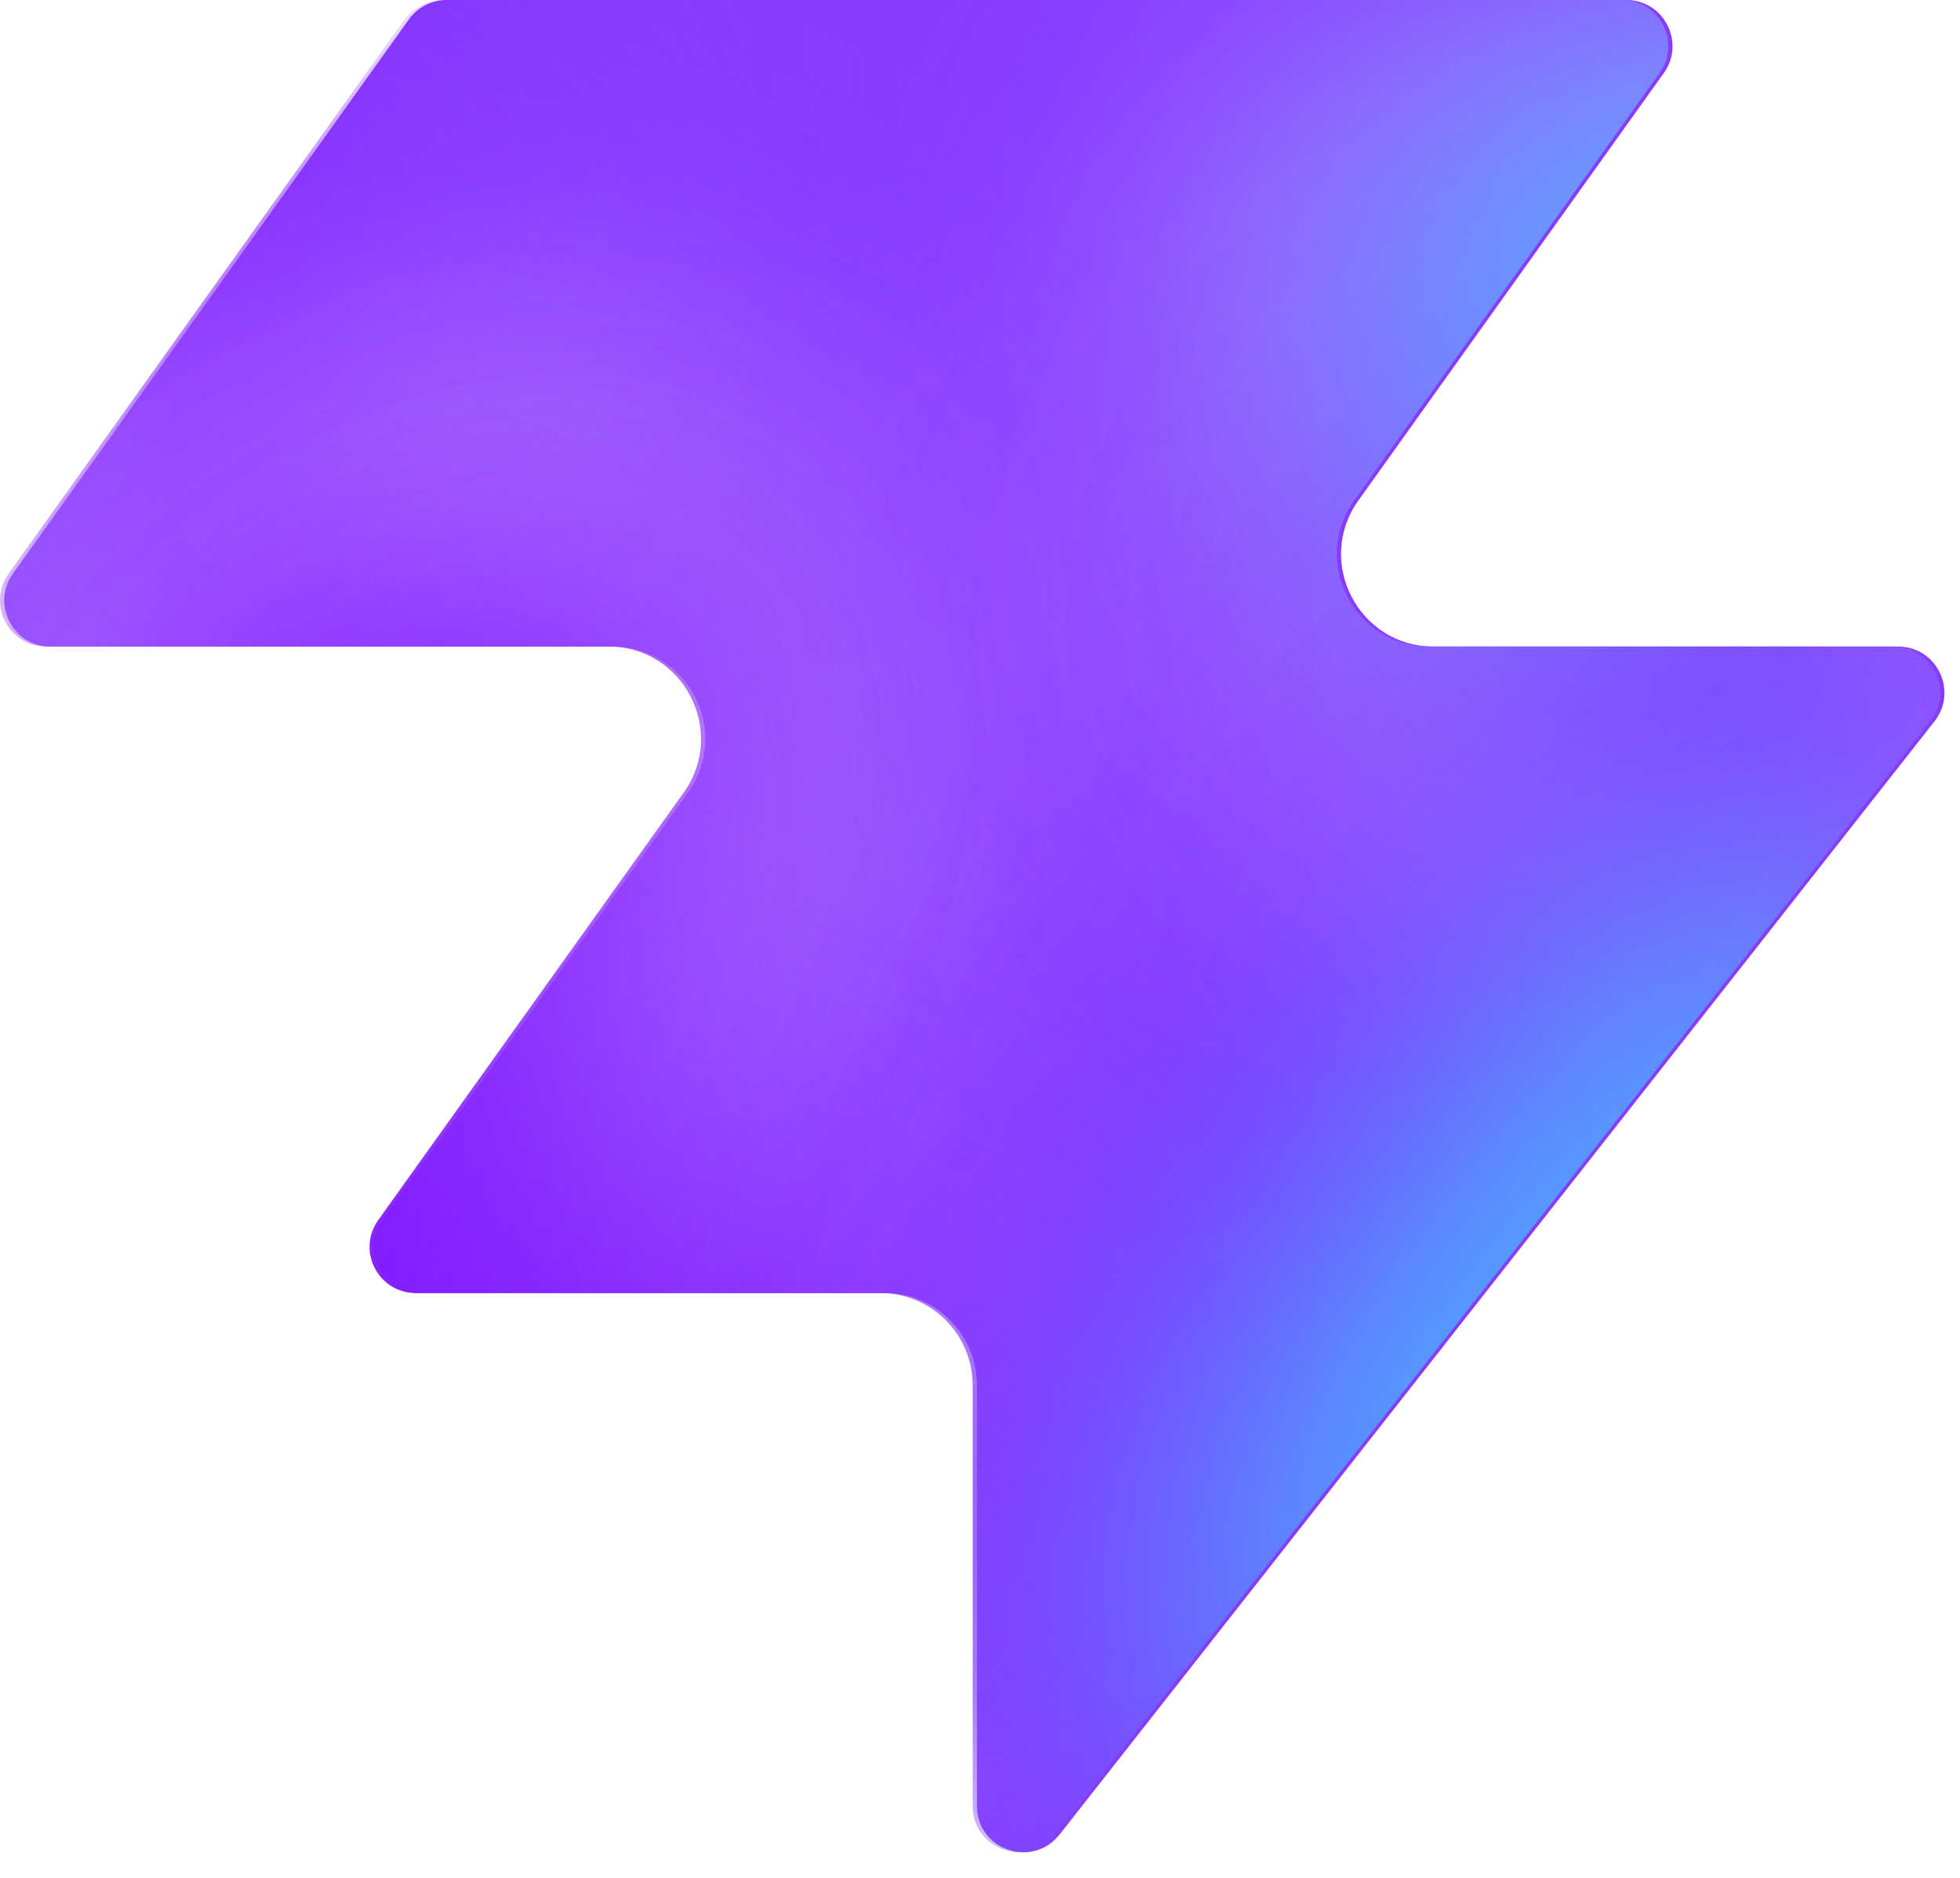
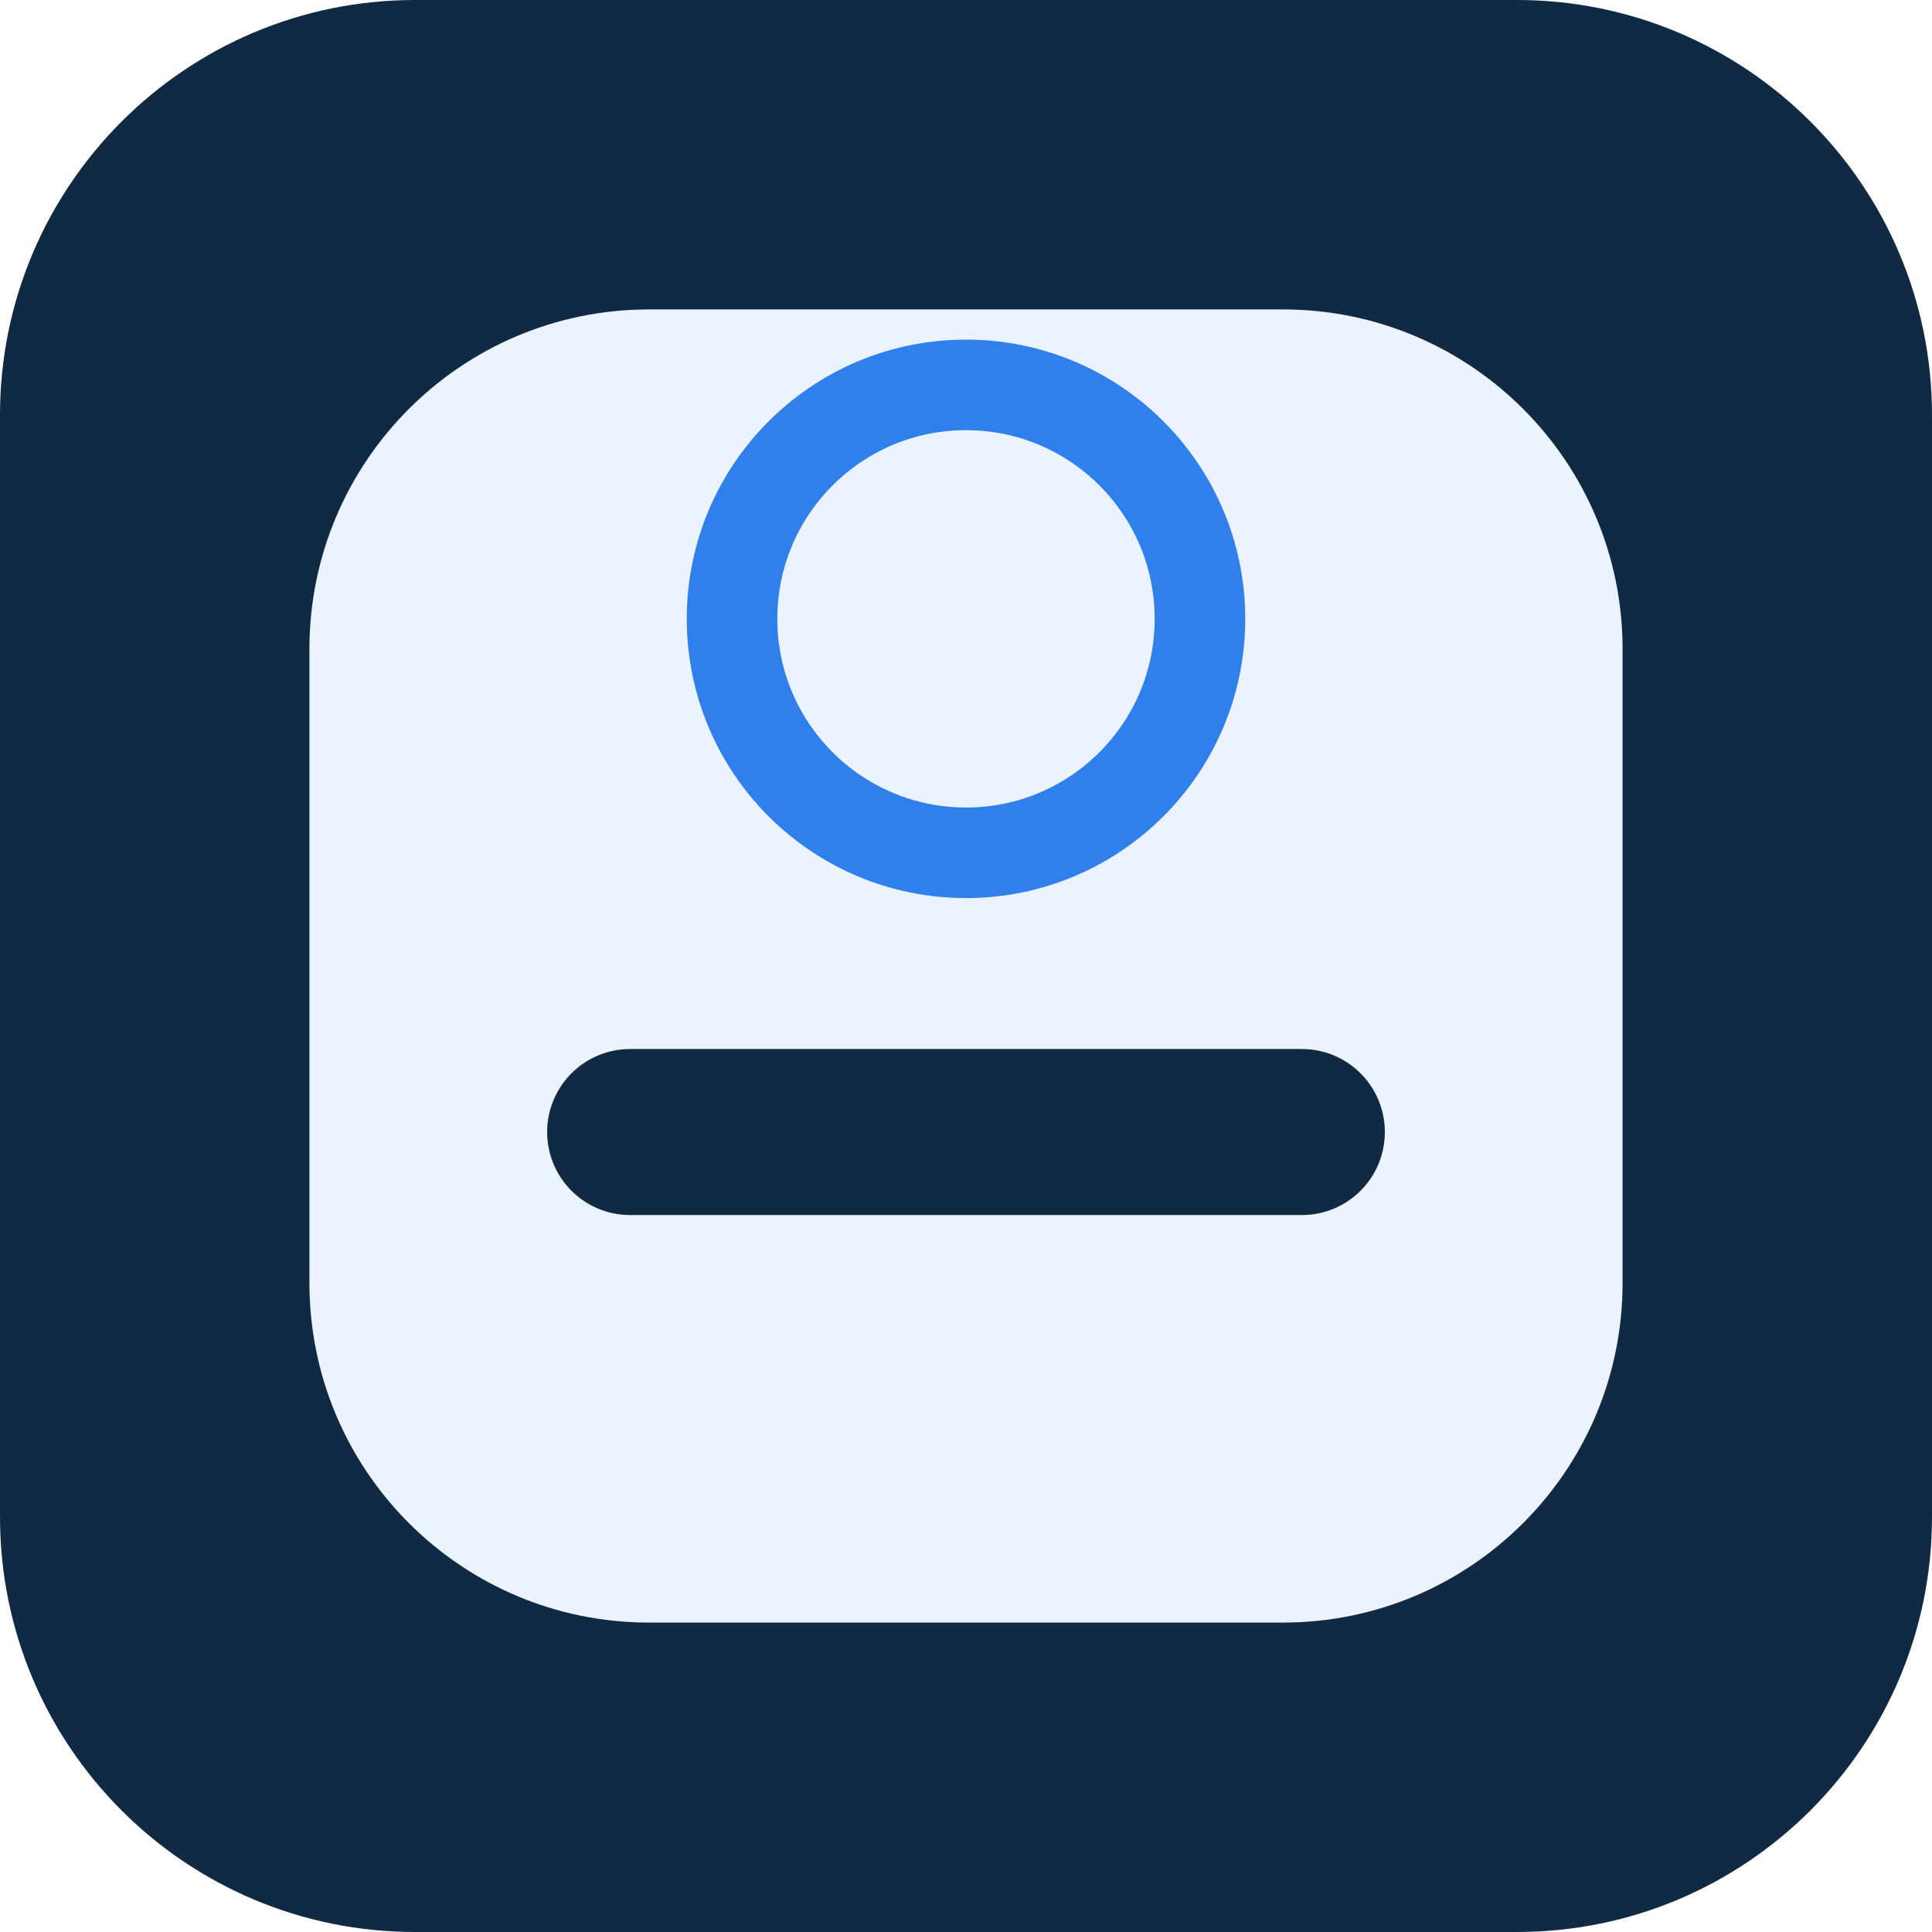
- <svg xmlns="http://www.w3.org/2000/svg" width="48" height="46" fill="none" viewBox="0 0 48 46">
-   <path fill="#863bff" d="M25.946 44.938c-.664.845-2.021.375-2.021-.698V33.937a2.26 2.26 0 0 0-2.262-2.262H10.287c-.92 0-1.456-1.04-.92-1.788l7.48-10.471c1.07-1.497 0-3.578-1.842-3.578H1.237c-.92 0-1.456-1.04-.92-1.788L10.013.474c.214-.297.556-.474.92-.474h28.894c.92 0 1.456 1.04.92 1.788l-7.48 10.471c-1.07 1.498 0 3.579 1.842 3.579h11.377c.943 0 1.473 1.088.89 1.83L25.947 44.94z" style="fill:#863bff;fill:color(display-p3 .525 .23 1);fill-opacity:1" />
-   <mask id="a" width="48" height="46" x="0" y="0" maskUnits="userSpaceOnUse" style="mask-type:alpha">
-     <path fill="#000" d="M25.842 44.938c-.664.844-2.021.375-2.021-.698V33.937a2.26 2.26 0 0 0-2.262-2.262H10.183c-.92 0-1.456-1.04-.92-1.788l7.48-10.471c1.07-1.498 0-3.579-1.842-3.579H1.133c-.92 0-1.456-1.04-.92-1.787L9.91.473c.214-.297.556-.474.92-.474h28.894c.92 0 1.456 1.04.92 1.788l-7.48 10.471c-1.07 1.498 0 3.578 1.842 3.578h11.377c.943 0 1.473 1.088.89 1.832L25.843 44.94z" style="fill:#000;fill-opacity:1" />
-   </mask>
-   <g mask="url(#a)">
-     <g filter="url(#b)">
-       <ellipse cx="5.508" cy="14.704" fill="#ede6ff" rx="5.508" ry="14.704" style="fill:#ede6ff;fill:color(display-p3 .927 .903 1);fill-opacity:1" transform="matrix(.00324 1 1 -.00324 -4.47 31.516)" />
-     </g>
-     <g filter="url(#c)">
-       <ellipse cx="10.399" cy="29.851" fill="#ede6ff" rx="10.399" ry="29.851" style="fill:#ede6ff;fill:color(display-p3 .927 .903 1);fill-opacity:1" transform="matrix(.00324 1 1 -.00324 -39.328 7.883)" />
-     </g>
-     <g filter="url(#d)">
-       <ellipse cx="5.508" cy="30.487" fill="#7e14ff" rx="5.508" ry="30.487" style="fill:#7e14ff;fill:color(display-p3 .492 .077 1);fill-opacity:1" transform="rotate(89.814 -25.913 -14.639)scale(1 -1)" />
-     </g>
-     <g filter="url(#e)">
-       <ellipse cx="5.508" cy="30.599" fill="#7e14ff" rx="5.508" ry="30.599" style="fill:#7e14ff;fill:color(display-p3 .492 .077 1);fill-opacity:1" transform="rotate(89.814 -32.644 -3.334)scale(1 -1)" />
-     </g>
-     <g filter="url(#f)">
-       <ellipse cx="5.508" cy="30.599" fill="#7e14ff" rx="5.508" ry="30.599" style="fill:#7e14ff;fill:color(display-p3 .492 .077 1);fill-opacity:1" transform="matrix(.00324 1 1 -.00324 -34.34 30.47)" />
-     </g>
-     <g filter="url(#g)">
-       <ellipse cx="14.072" cy="22.078" fill="#ede6ff" rx="14.072" ry="22.078" style="fill:#ede6ff;fill:color(display-p3 .927 .903 1);fill-opacity:1" transform="rotate(93.35 24.506 48.493)scale(-1 1)" />
-     </g>
-     <g filter="url(#h)">
-       <ellipse cx="3.47" cy="21.501" fill="#7e14ff" rx="3.47" ry="21.501" style="fill:#7e14ff;fill:color(display-p3 .492 .077 1);fill-opacity:1" transform="rotate(89.009 28.708 47.59)scale(-1 1)" />
-     </g>
-     <g filter="url(#i)">
-       <ellipse cx="3.47" cy="21.501" fill="#7e14ff" rx="3.47" ry="21.501" style="fill:#7e14ff;fill:color(display-p3 .492 .077 1);fill-opacity:1" transform="rotate(89.009 28.708 47.59)scale(-1 1)" />
-     </g>
-     <g filter="url(#j)">
-       <ellipse cx=".387" cy="8.972" fill="#7e14ff" rx="4.407" ry="29.108" style="fill:#7e14ff;fill:color(display-p3 .492 .077 1);fill-opacity:1" transform="rotate(39.51 .387 8.972)" />
-     </g>
-     <g filter="url(#k)">
-       <ellipse cx="47.523" cy="-6.092" fill="#7e14ff" rx="4.407" ry="29.108" style="fill:#7e14ff;fill:color(display-p3 .492 .077 1);fill-opacity:1" transform="rotate(37.892 47.523 -6.092)" />
-     </g>
-     <g filter="url(#l)">
-       <ellipse cx="41.412" cy="6.333" fill="#47bfff" rx="5.971" ry="9.665" style="fill:#47bfff;fill:color(display-p3 .28 .748 1);fill-opacity:1" transform="rotate(37.892 41.412 6.333)" />
-     </g>
-     <g filter="url(#m)">
-       <ellipse cx="-1.879" cy="38.332" fill="#7e14ff" rx="4.407" ry="29.108" style="fill:#7e14ff;fill:color(display-p3 .492 .077 1);fill-opacity:1" transform="rotate(37.892 -1.88 38.332)" />
-     </g>
-     <g filter="url(#n)">
-       <ellipse cx="-1.879" cy="38.332" fill="#7e14ff" rx="4.407" ry="29.108" style="fill:#7e14ff;fill:color(display-p3 .492 .077 1);fill-opacity:1" transform="rotate(37.892 -1.88 38.332)" />
-     </g>
-     <g filter="url(#o)">
-       <ellipse cx="35.651" cy="29.907" fill="#7e14ff" rx="4.407" ry="29.108" style="fill:#7e14ff;fill:color(display-p3 .492 .077 1);fill-opacity:1" transform="rotate(37.892 35.651 29.907)" />
-     </g>
-     <g filter="url(#p)">
-       <ellipse cx="38.418" cy="32.4" fill="#47bfff" rx="5.971" ry="15.297" style="fill:#47bfff;fill:color(display-p3 .28 .748 1);fill-opacity:1" transform="rotate(37.892 38.418 32.4)" />
-     </g>
-   </g>
-   <defs>
-     <filter id="b" width="60.045" height="41.654" x="-19.77" y="16.149" color-interpolation-filters="sRGB" filterUnits="userSpaceOnUse">
-       <feFlood flood-opacity="0" result="BackgroundImageFix" />
-       <feBlend in="SourceGraphic" in2="BackgroundImageFix" result="shape" />
-       <feGaussianBlur result="effect1_foregroundBlur_2002_17158" stdDeviation="7.659" />
-     </filter>
-     <filter id="c" width="90.34" height="51.437" x="-54.613" y="-7.533" color-interpolation-filters="sRGB" filterUnits="userSpaceOnUse">
-       <feFlood flood-opacity="0" result="BackgroundImageFix" />
-       <feBlend in="SourceGraphic" in2="BackgroundImageFix" result="shape" />
-       <feGaussianBlur result="effect1_foregroundBlur_2002_17158" stdDeviation="7.659" />
-     </filter>
-     <filter id="d" width="79.355" height="29.4" x="-49.64" y="2.03" color-interpolation-filters="sRGB" filterUnits="userSpaceOnUse">
-       <feFlood flood-opacity="0" result="BackgroundImageFix" />
-       <feBlend in="SourceGraphic" in2="BackgroundImageFix" result="shape" />
-       <feGaussianBlur result="effect1_foregroundBlur_2002_17158" stdDeviation="4.596" />
-     </filter>
-     <filter id="e" width="79.579" height="29.4" x="-45.045" y="20.029" color-interpolation-filters="sRGB" filterUnits="userSpaceOnUse">
-       <feFlood flood-opacity="0" result="BackgroundImageFix" />
-       <feBlend in="SourceGraphic" in2="BackgroundImageFix" result="shape" />
-       <feGaussianBlur result="effect1_foregroundBlur_2002_17158" stdDeviation="4.596" />
-     </filter>
-     <filter id="f" width="79.579" height="29.4" x="-43.513" y="21.178" color-interpolation-filters="sRGB" filterUnits="userSpaceOnUse">
-       <feFlood flood-opacity="0" result="BackgroundImageFix" />
-       <feBlend in="SourceGraphic" in2="BackgroundImageFix" result="shape" />
-       <feGaussianBlur result="effect1_foregroundBlur_2002_17158" stdDeviation="4.596" />
-     </filter>
-     <filter id="g" width="74.749" height="58.852" x="15.756" y="-17.901" color-interpolation-filters="sRGB" filterUnits="userSpaceOnUse">
-       <feFlood flood-opacity="0" result="BackgroundImageFix" />
-       <feBlend in="SourceGraphic" in2="BackgroundImageFix" result="shape" />
-       <feGaussianBlur result="effect1_foregroundBlur_2002_17158" stdDeviation="7.659" />
-     </filter>
-     <filter id="h" width="61.377" height="25.362" x="23.548" y="2.284" color-interpolation-filters="sRGB" filterUnits="userSpaceOnUse">
-       <feFlood flood-opacity="0" result="BackgroundImageFix" />
-       <feBlend in="SourceGraphic" in2="BackgroundImageFix" result="shape" />
-       <feGaussianBlur result="effect1_foregroundBlur_2002_17158" stdDeviation="4.596" />
-     </filter>
-     <filter id="i" width="61.377" height="25.362" x="23.548" y="2.284" color-interpolation-filters="sRGB" filterUnits="userSpaceOnUse">
-       <feFlood flood-opacity="0" result="BackgroundImageFix" />
-       <feBlend in="SourceGraphic" in2="BackgroundImageFix" result="shape" />
-       <feGaussianBlur result="effect1_foregroundBlur_2002_17158" stdDeviation="4.596" />
-     </filter>
-     <filter id="j" width="56.045" height="63.649" x="-27.636" y="-22.853" color-interpolation-filters="sRGB" filterUnits="userSpaceOnUse">
-       <feFlood flood-opacity="0" result="BackgroundImageFix" />
-       <feBlend in="SourceGraphic" in2="BackgroundImageFix" result="shape" />
-       <feGaussianBlur result="effect1_foregroundBlur_2002_17158" stdDeviation="4.596" />
-     </filter>
-     <filter id="k" width="54.814" height="64.646" x="20.116" y="-38.415" color-interpolation-filters="sRGB" filterUnits="userSpaceOnUse">
-       <feFlood flood-opacity="0" result="BackgroundImageFix" />
-       <feBlend in="SourceGraphic" in2="BackgroundImageFix" result="shape" />
-       <feGaussianBlur result="effect1_foregroundBlur_2002_17158" stdDeviation="4.596" />
-     </filter>
-     <filter id="l" width="33.541" height="35.313" x="24.641" y="-11.323" color-interpolation-filters="sRGB" filterUnits="userSpaceOnUse">
-       <feFlood flood-opacity="0" result="BackgroundImageFix" />
-       <feBlend in="SourceGraphic" in2="BackgroundImageFix" result="shape" />
-       <feGaussianBlur result="effect1_foregroundBlur_2002_17158" stdDeviation="4.596" />
-     </filter>
-     <filter id="m" width="54.814" height="64.646" x="-29.286" y="6.009" color-interpolation-filters="sRGB" filterUnits="userSpaceOnUse">
-       <feFlood flood-opacity="0" result="BackgroundImageFix" />
-       <feBlend in="SourceGraphic" in2="BackgroundImageFix" result="shape" />
-       <feGaussianBlur result="effect1_foregroundBlur_2002_17158" stdDeviation="4.596" />
-     </filter>
-     <filter id="n" width="54.814" height="64.646" x="-29.286" y="6.009" color-interpolation-filters="sRGB" filterUnits="userSpaceOnUse">
-       <feFlood flood-opacity="0" result="BackgroundImageFix" />
-       <feBlend in="SourceGraphic" in2="BackgroundImageFix" result="shape" />
-       <feGaussianBlur result="effect1_foregroundBlur_2002_17158" stdDeviation="4.596" />
-     </filter>
-     <filter id="o" width="54.814" height="64.646" x="8.244" y="-2.416" color-interpolation-filters="sRGB" filterUnits="userSpaceOnUse">
-       <feFlood flood-opacity="0" result="BackgroundImageFix" />
-       <feBlend in="SourceGraphic" in2="BackgroundImageFix" result="shape" />
-       <feGaussianBlur result="effect1_foregroundBlur_2002_17158" stdDeviation="4.596" />
-     </filter>
-     <filter id="p" width="39.409" height="43.623" x="18.713" y="10.588" color-interpolation-filters="sRGB" filterUnits="userSpaceOnUse">
-       <feFlood flood-opacity="0" result="BackgroundImageFix" />
-       <feBlend in="SourceGraphic" in2="BackgroundImageFix" result="shape" />
-       <feGaussianBlur result="effect1_foregroundBlur_2002_17158" stdDeviation="4.596" />
-     </filter>
-   </defs>
+ <svg xmlns="http://www.w3.org/2000/svg" viewBox="0 0 512 512">
+   <rect width="512" height="512" rx="110" fill="#102A43" />
+   <rect x="82" y="82" width="348" height="348" rx="90" fill="#EAF3FF" />
+   <circle cx="256" cy="164" r="62" fill="none" stroke="#2F80ED" stroke-width="24" />
+   <rect x="145" y="278" width="222" height="44" rx="22" fill="#102A43" />
</svg>
